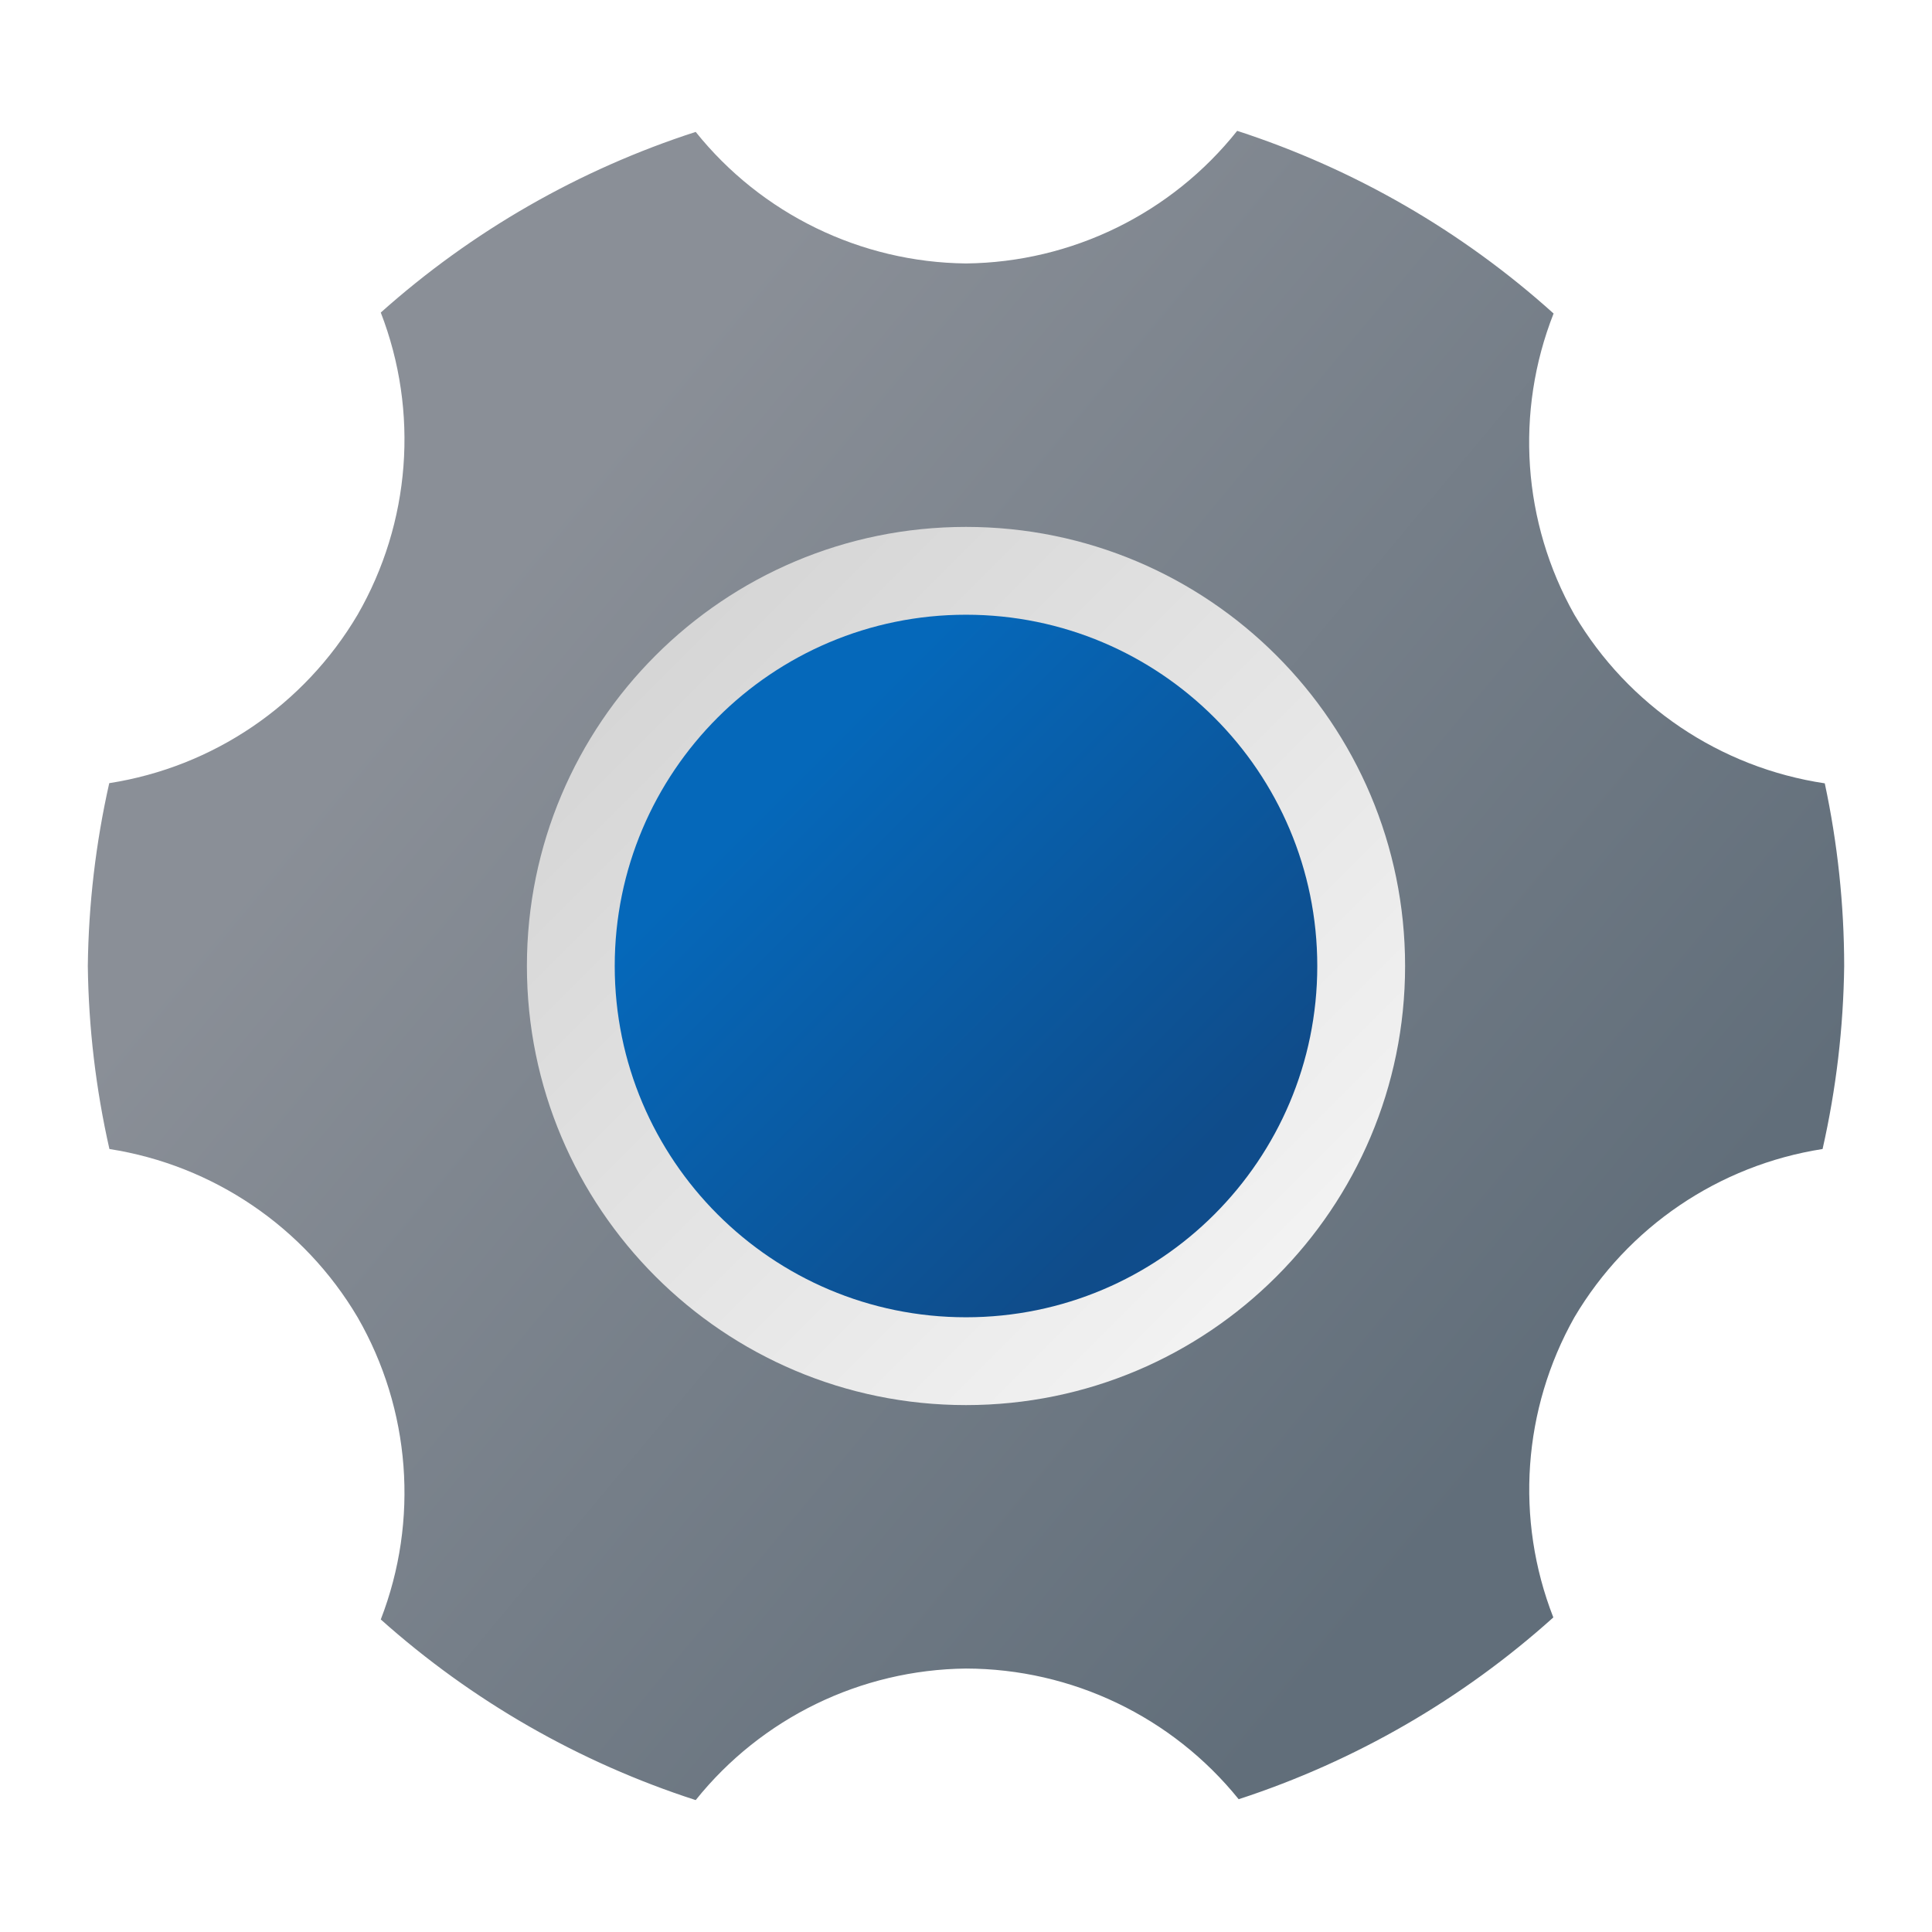
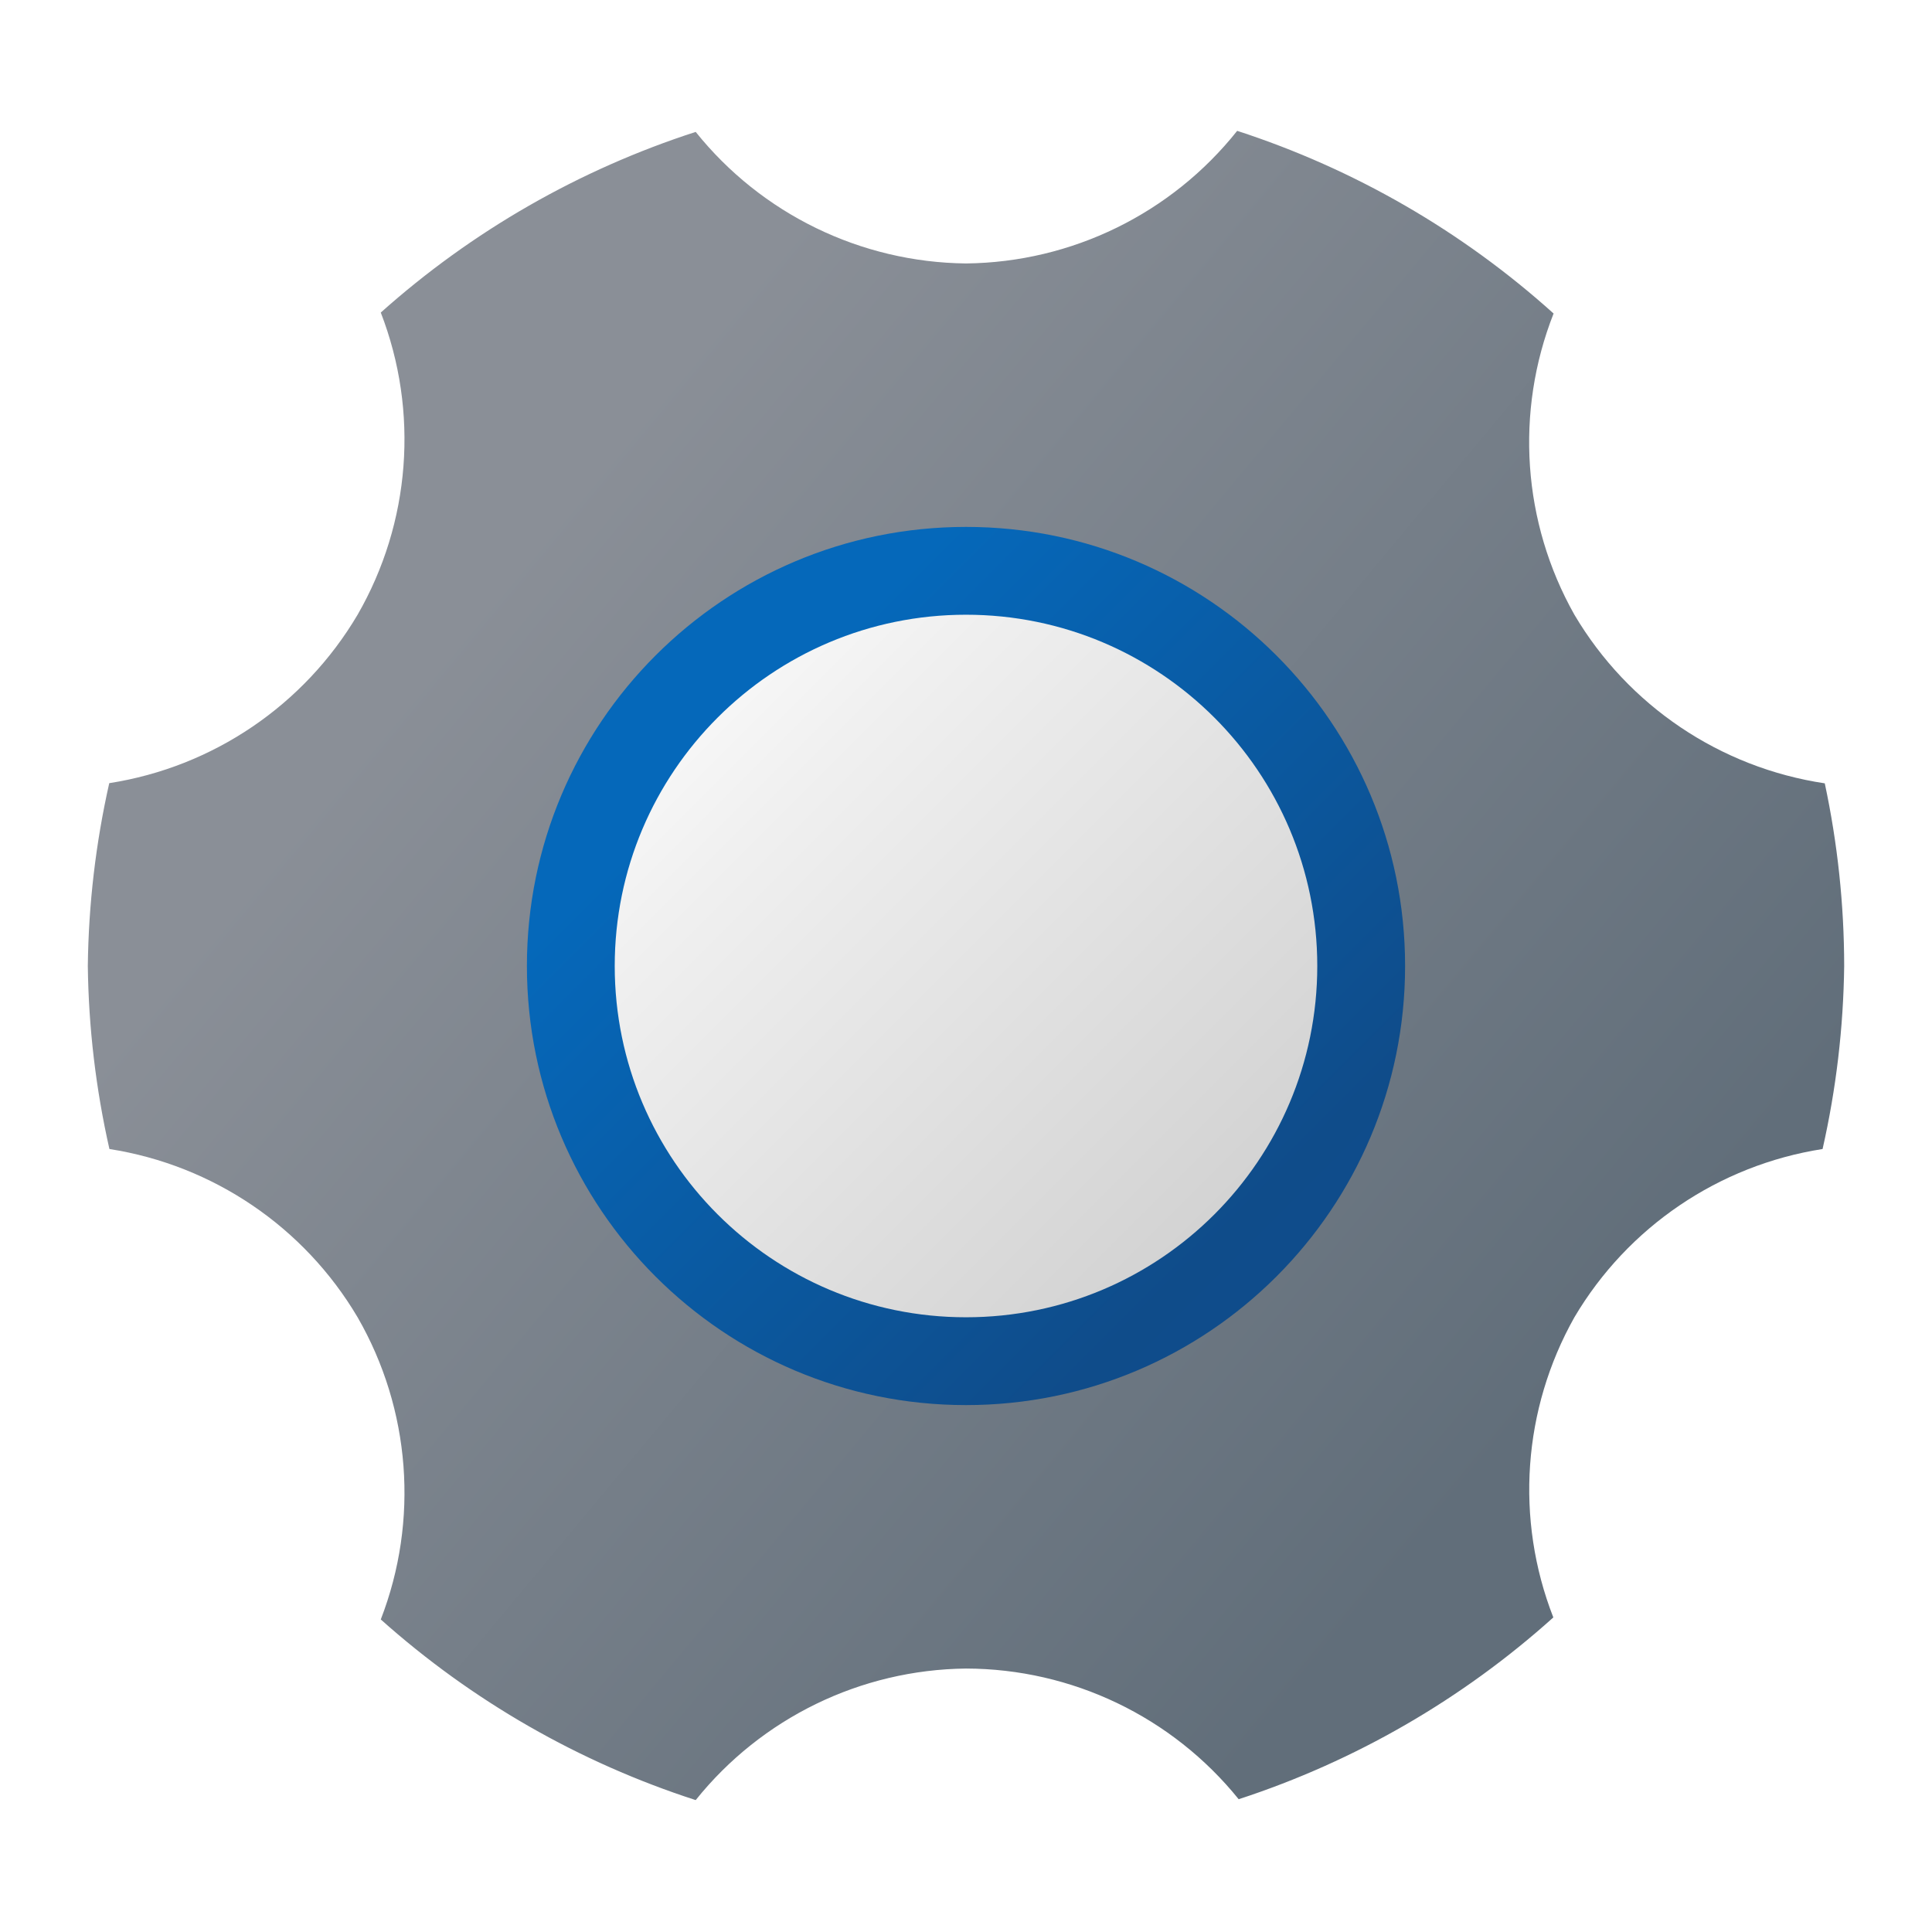
<svg xmlns="http://www.w3.org/2000/svg" xmlns:xlink="http://www.w3.org/1999/xlink" width="22" height="22" viewBox="0 0 22 22" version="1.1" id="svg2535">
  <defs id="defs2532">
    <linearGradient id="linearGradient6060">
      <stop style="stop-color:#8a8f97;stop-opacity:1;" offset="0" id="stop6056" />
      <stop style="stop-color:#8a8f97;stop-opacity:1" offset="0.146" id="stop6576" />
      <stop style="stop-color:#616e7a;stop-opacity:1" offset="0.9" id="stop6770" />
      <stop style="stop-color:#616e7a;stop-opacity:1" offset="1" id="stop6058" />
    </linearGradient>
    <linearGradient id="linearGradient7024">
      <stop style="stop-color:#ffffff;stop-opacity:1;" offset="0" id="stop7020" />
      <stop style="stop-color:#f0f0f0;stop-opacity:1" offset="0.25" id="stop7732" />
      <stop style="stop-color:#cccccc;stop-opacity:1" offset="1" id="stop7022" />
    </linearGradient>
    <linearGradient id="linearGradient8250">
      <stop style="stop-color:#0568ba;stop-opacity:1;" offset="0" id="stop8246" />
      <stop style="stop-color:#0568ba;stop-opacity:1" offset="0.24" id="stop9054" />
      <stop style="stop-color:#0f4c8a;stop-opacity:1" offset="0.8" id="stop8830" />
      <stop style="stop-color:#0f4c8f;stop-opacity:1" offset="1" id="stop8248" />
    </linearGradient>
    <linearGradient xlink:href="#linearGradient6060" id="linearGradient1602" x1="4.336" y1="3.559" x2="19.84" y2="16.467" gradientUnits="userSpaceOnUse" />
-     <linearGradient xlink:href="#linearGradient8250" id="linearGradient1659" x1="7" y1="7" x2="15" y2="15" gradientUnits="userSpaceOnUse" />
-     <linearGradient xlink:href="#linearGradient7024" id="linearGradient1667" x1="17" y1="17" x2="5" y2="5" gradientUnits="userSpaceOnUse" />
+     <linearGradient xlink:href="#linearGradient7024" id="linearGradient1659" x1="7" y1="7" x2="15" y2="15" gradientUnits="userSpaceOnUse" />
+     <linearGradient xlink:href="#linearGradient8250" id="linearGradient1667" x1="6" y1="6" x2="16" y2="16" gradientUnits="userSpaceOnUse" />
  </defs>
  <path id="path377" style="fill:url(#linearGradient1602);fill-opacity:1" d="M 14.088 1.49 A 4 4 0 0 1 11 3 A 4 4 0 0 1 7.922 1.502 A 10 10 0 0 0 4.336 3.559 A 4 4 0 0 1 4.072 7 A 4 4 0 0 1 1.244 8.918 A 10 10 0 0 0 1 11 A 10 10 0 0 0 1.246 13.084 A 4 4 0 0 1 4.072 15 A 4 4 0 0 1 4.336 18.441 A 10 10 0 0 0 7.922 20.498 A 4 4 0 0 1 11 19 A 4 4 0 0 1 14.105 20.488 A 10 10 0 0 0 17.688 18.418 A 4 4 0 0 1 17.928 15 A 4 4 0 0 1 20.754 13.084 A 10 10 0 0 0 21 11 A 10 10 0 0 0 20.779 8.92 A 4 4 0 0 1 17.928 7 A 4 4 0 0 1 17.691 3.57 A 10 10 0 0 0 14.088 1.49 z " />
  <circle style="fill:url(#linearGradient1667);fill-opacity:1" id="path379" cx="11" cy="11" r="5" />
  <circle style="fill:url(#linearGradient1659);fill-opacity:1" id="path433" cx="11" cy="11" r="4" />
</svg>
